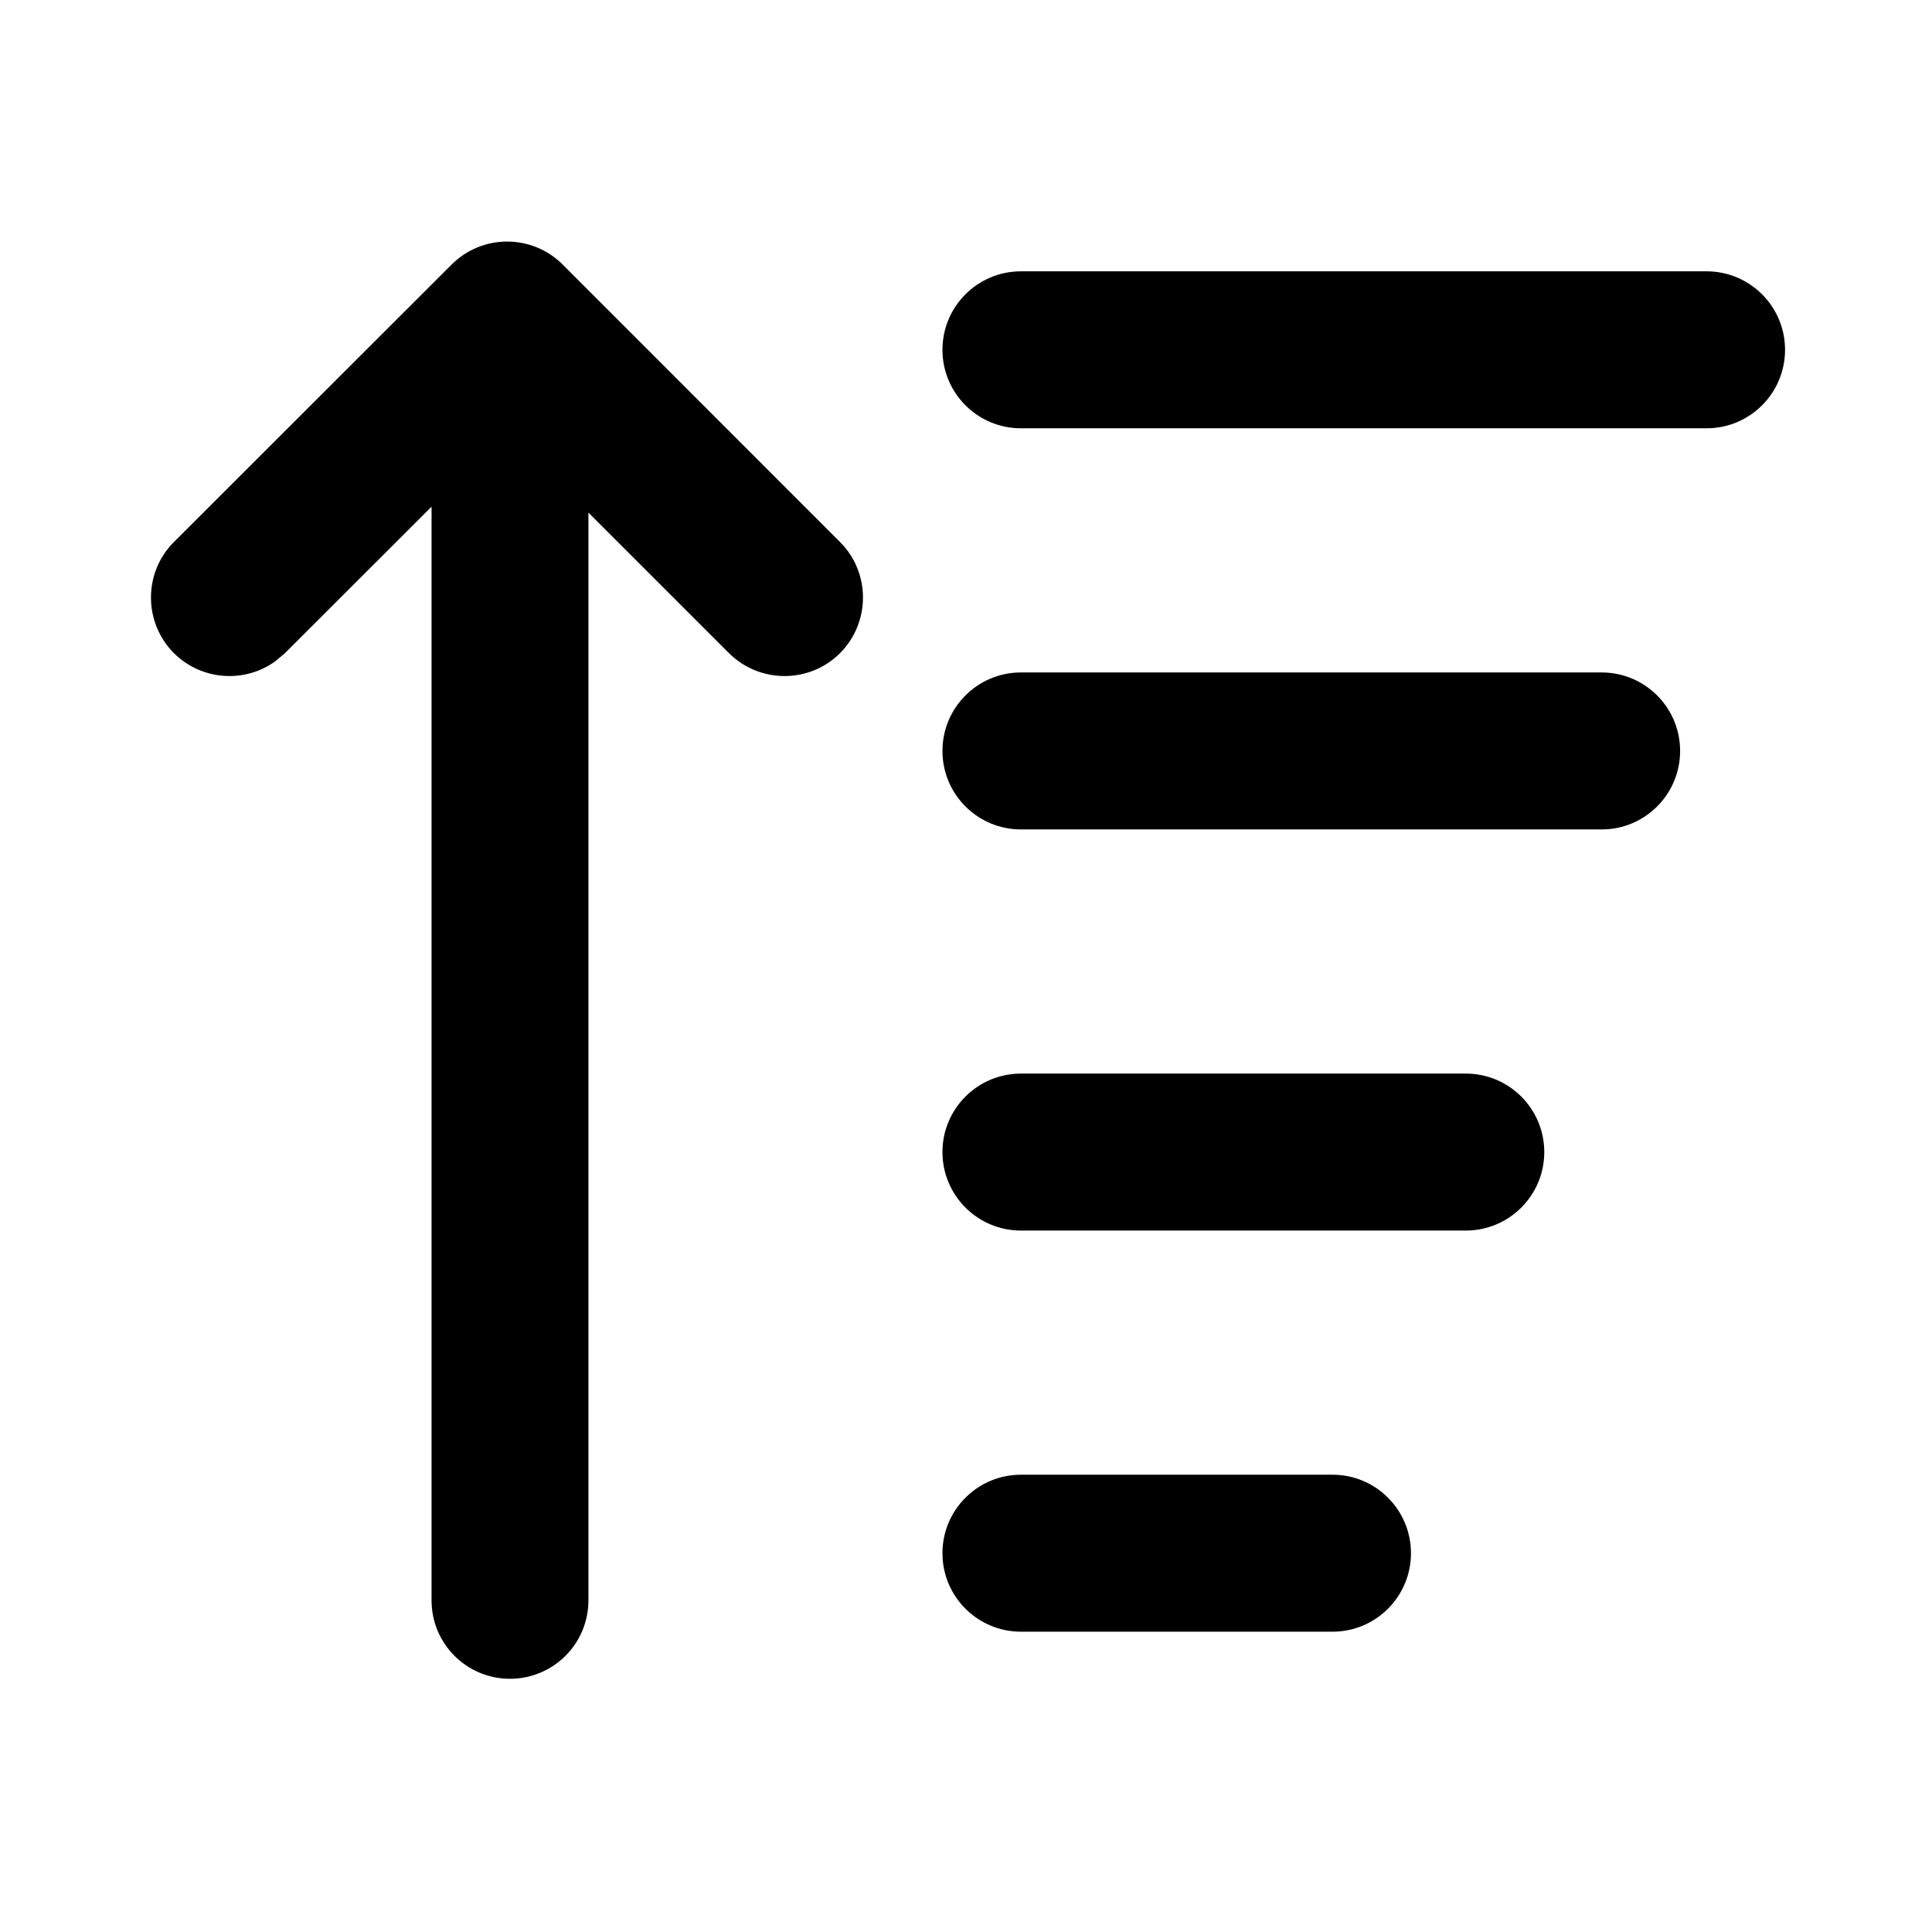
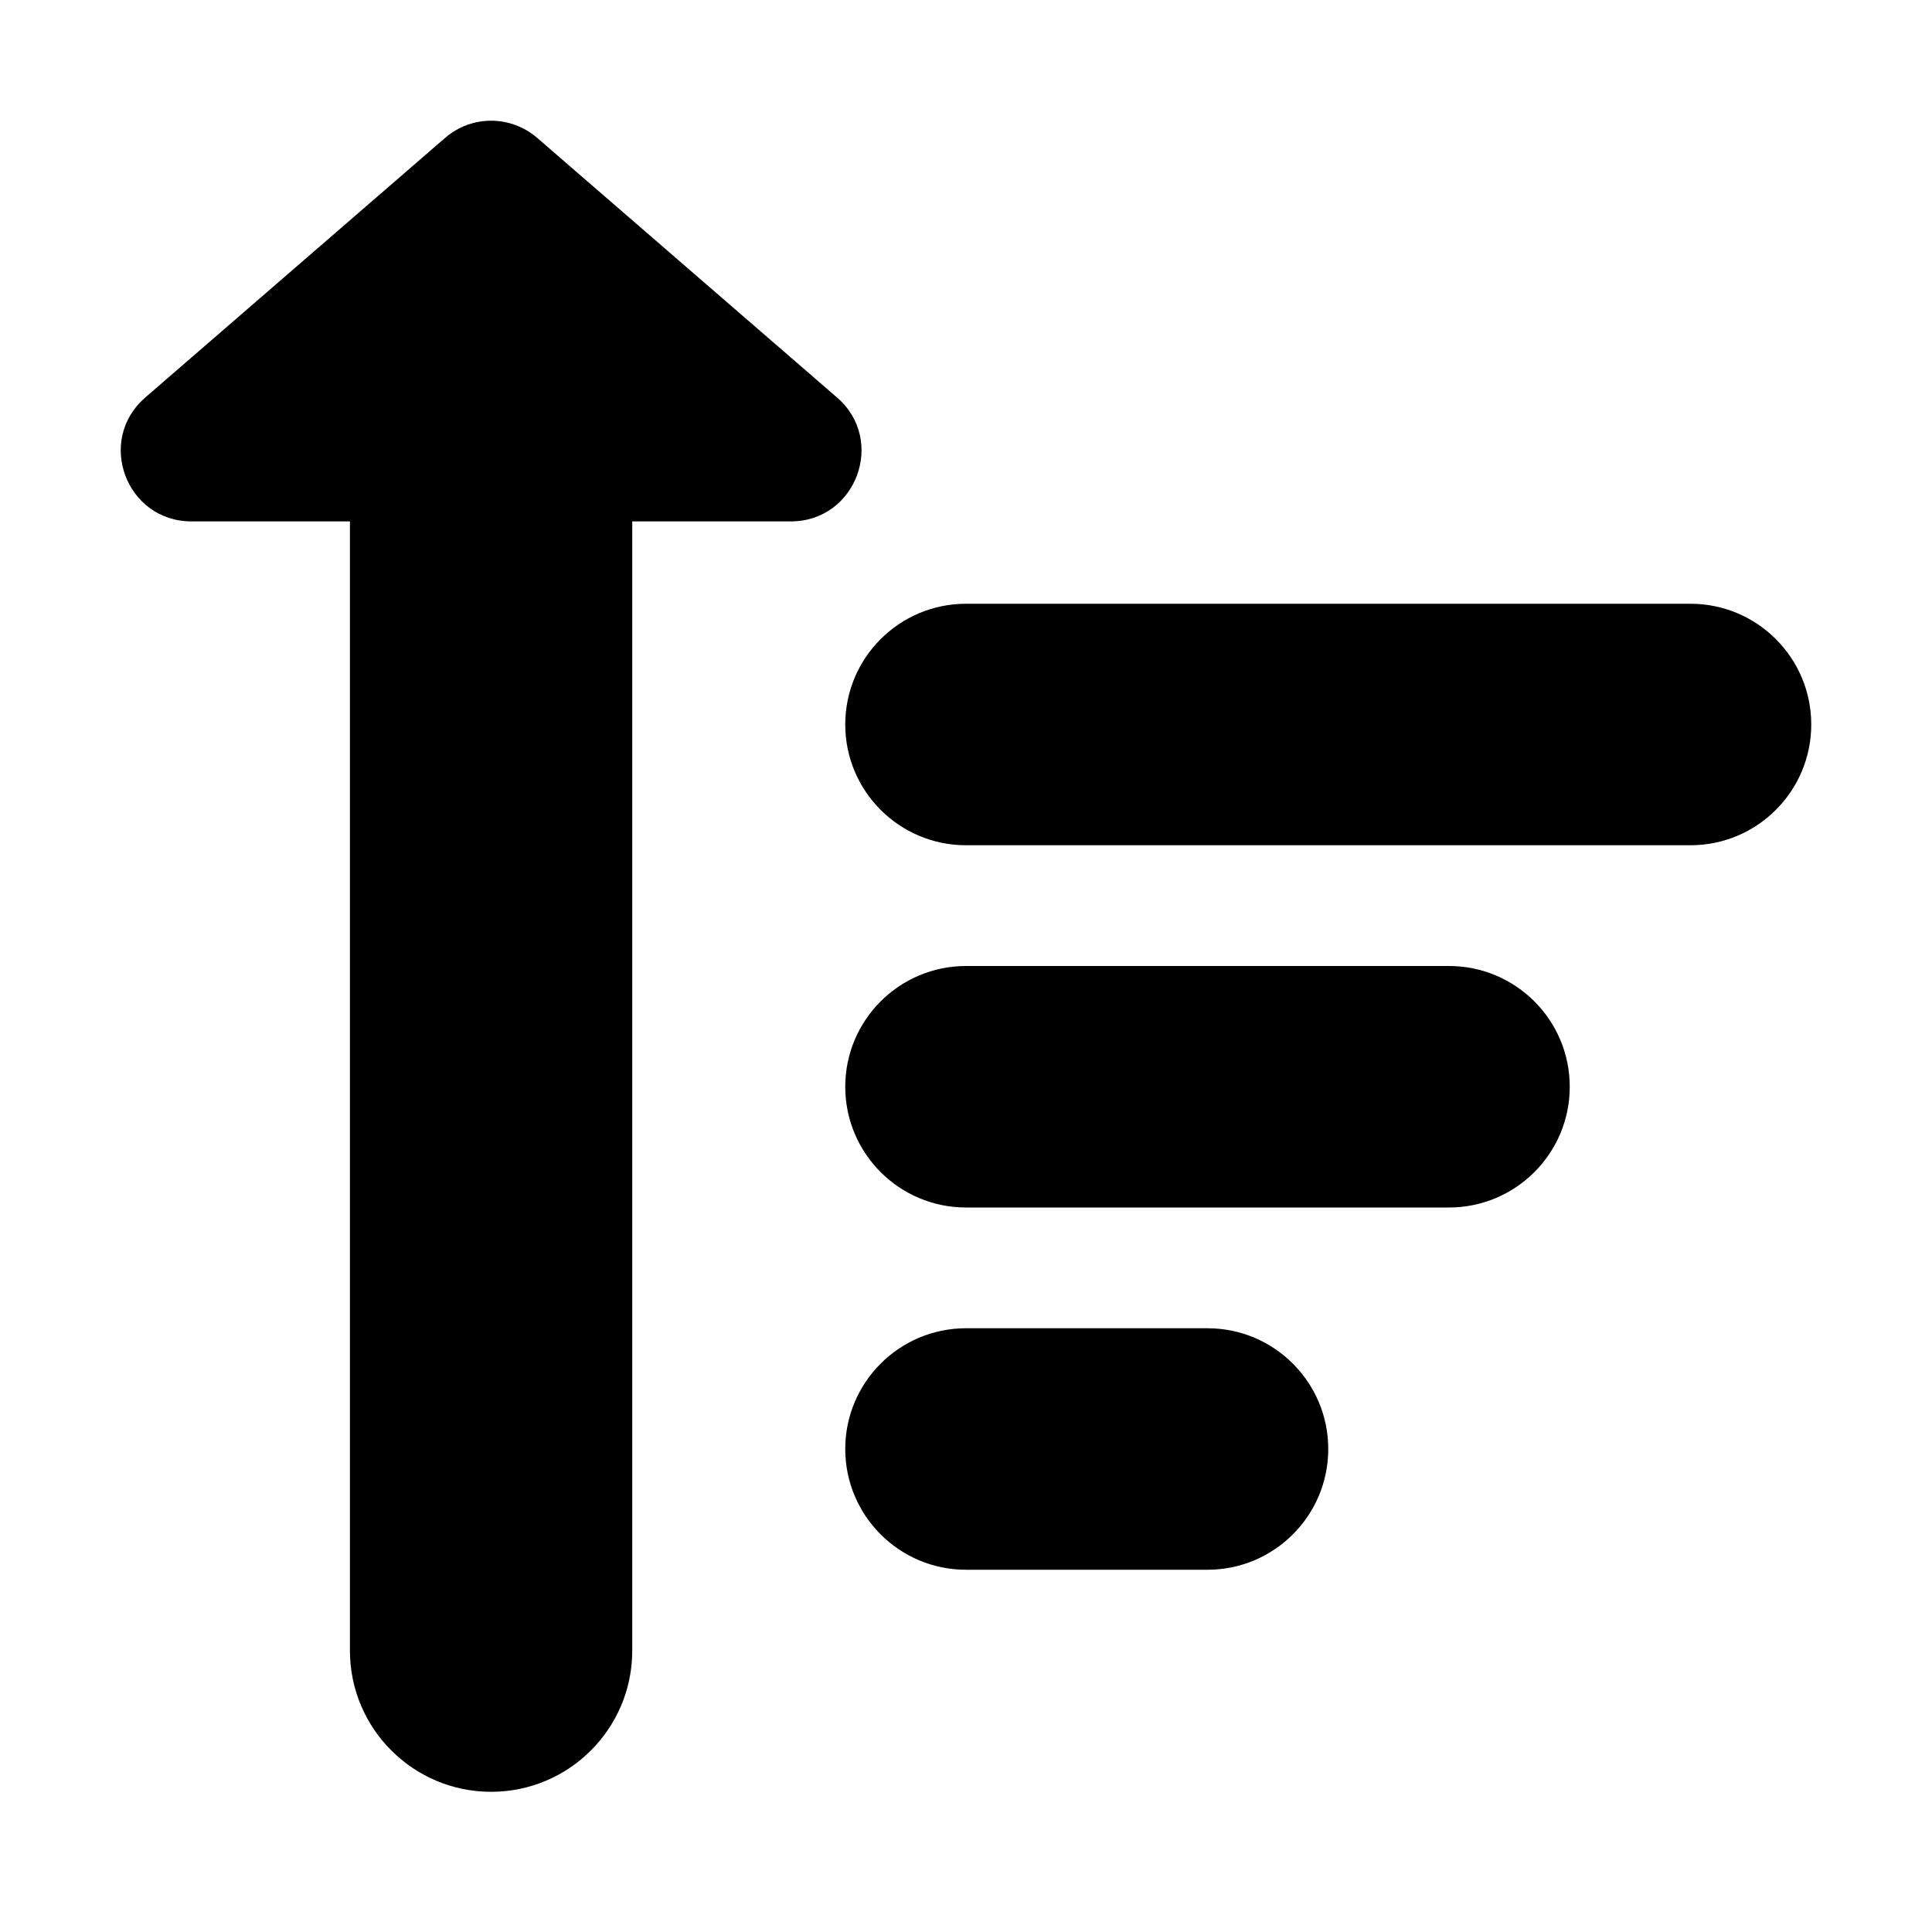
- <svg xmlns="http://www.w3.org/2000/svg" width="16px" height="16px" viewBox="0 0 16 16" version="1.1">
-   <g id="Glyphs-/-Sorting-/-Sort-Ascending" stroke="none" stroke-width="1" fill="none" fill-rule="evenodd">
-     <path d="M3.74,2.191 C3.994,1.937 4.405,1.937 4.66,2.191 L4.66,2.191 L6.957,4.489 C7.21,4.742 7.21,5.154 6.957,5.409 C6.704,5.662 6.292,5.662 6.037,5.409 L6.037,5.409 L4.873,4.245 L4.873,13.254 C4.873,13.613 4.582,13.903 4.223,13.903 C3.865,13.903 3.574,13.613 3.574,13.254 L3.574,13.254 L3.574,4.196 L2.36,5.409 L2.279,5.477 C2.025,5.66 1.669,5.636 1.44,5.409 C1.187,5.154 1.187,4.742 1.44,4.489 L1.44,4.489 Z M11.036,12.213 C11.394,12.213 11.685,12.504 11.685,12.863 C11.685,13.222 11.394,13.513 11.036,13.513 L11.036,13.513 L8.455,13.513 C8.096,13.513 7.805,13.222 7.805,12.863 C7.805,12.504 8.096,12.213 8.455,12.213 L8.455,12.213 Z M12.139,8.891 C12.498,8.891 12.789,9.182 12.789,9.541 C12.789,9.9 12.498,10.191 12.139,10.191 L12.139,10.191 L8.455,10.191 C8.096,10.191 7.805,9.9 7.805,9.541 C7.805,9.182 8.096,8.891 8.455,8.891 L8.455,8.891 Z M13.265,5.569 C13.623,5.569 13.914,5.86 13.914,6.219 C13.914,6.578 13.623,6.869 13.265,6.869 L13.265,6.869 L8.455,6.869 C8.096,6.869 7.805,6.578 7.805,6.219 C7.805,5.86 8.096,5.569 8.455,5.569 L8.455,5.569 Z M14.133,2.247 C14.492,2.247 14.783,2.538 14.783,2.897 C14.783,3.256 14.492,3.547 14.133,3.547 L14.133,3.547 L8.455,3.547 C8.096,3.547 7.805,3.256 7.805,2.897 C7.805,2.538 8.096,2.247 8.455,2.247 L8.455,2.247 Z" id="Combined-Shape" fill="#000000" />
-   </g>
+ <svg xmlns="http://www.w3.org/2000/svg" width="16" height="16" viewBox="0 0 16 16" fill="none">
+   <path d="M4.45 1.143C4.23 0.952 3.904 0.952 3.685 1.143L1.203 3.292C0.794 3.646 1.044 4.318 1.586 4.318H2.898V13.67C2.898 14.315 3.422 14.839 4.067 14.839C4.713 14.839 5.236 14.315 5.236 13.67V4.318H6.549C7.09 4.318 7.341 3.646 6.932 3.292L4.45 1.143Z" fill="#000000" />
+   <path d="M8 5C7.448 5 7 5.448 7 6C7 6.552 7.448 7 8 7H14C14.552 7 15 6.552 15 6C15 5.448 14.552 5 14 5H8Z" fill="#000000" />
+   <path d="M7 9C7 8.448 7.448 8 8 8H12C12.552 8 13 8.448 13 9C13 9.552 12.552 10 12 10H8C7.448 10 7 9.552 7 9Z" fill="#000000" />
+   <path d="M8 11C7.448 11 7 11.448 7 12C7 12.552 7.448 13 8 13H10C10.552 13 11 12.552 11 12C11 11.448 10.552 11 10 11H8Z" fill="#000000" />
</svg>
